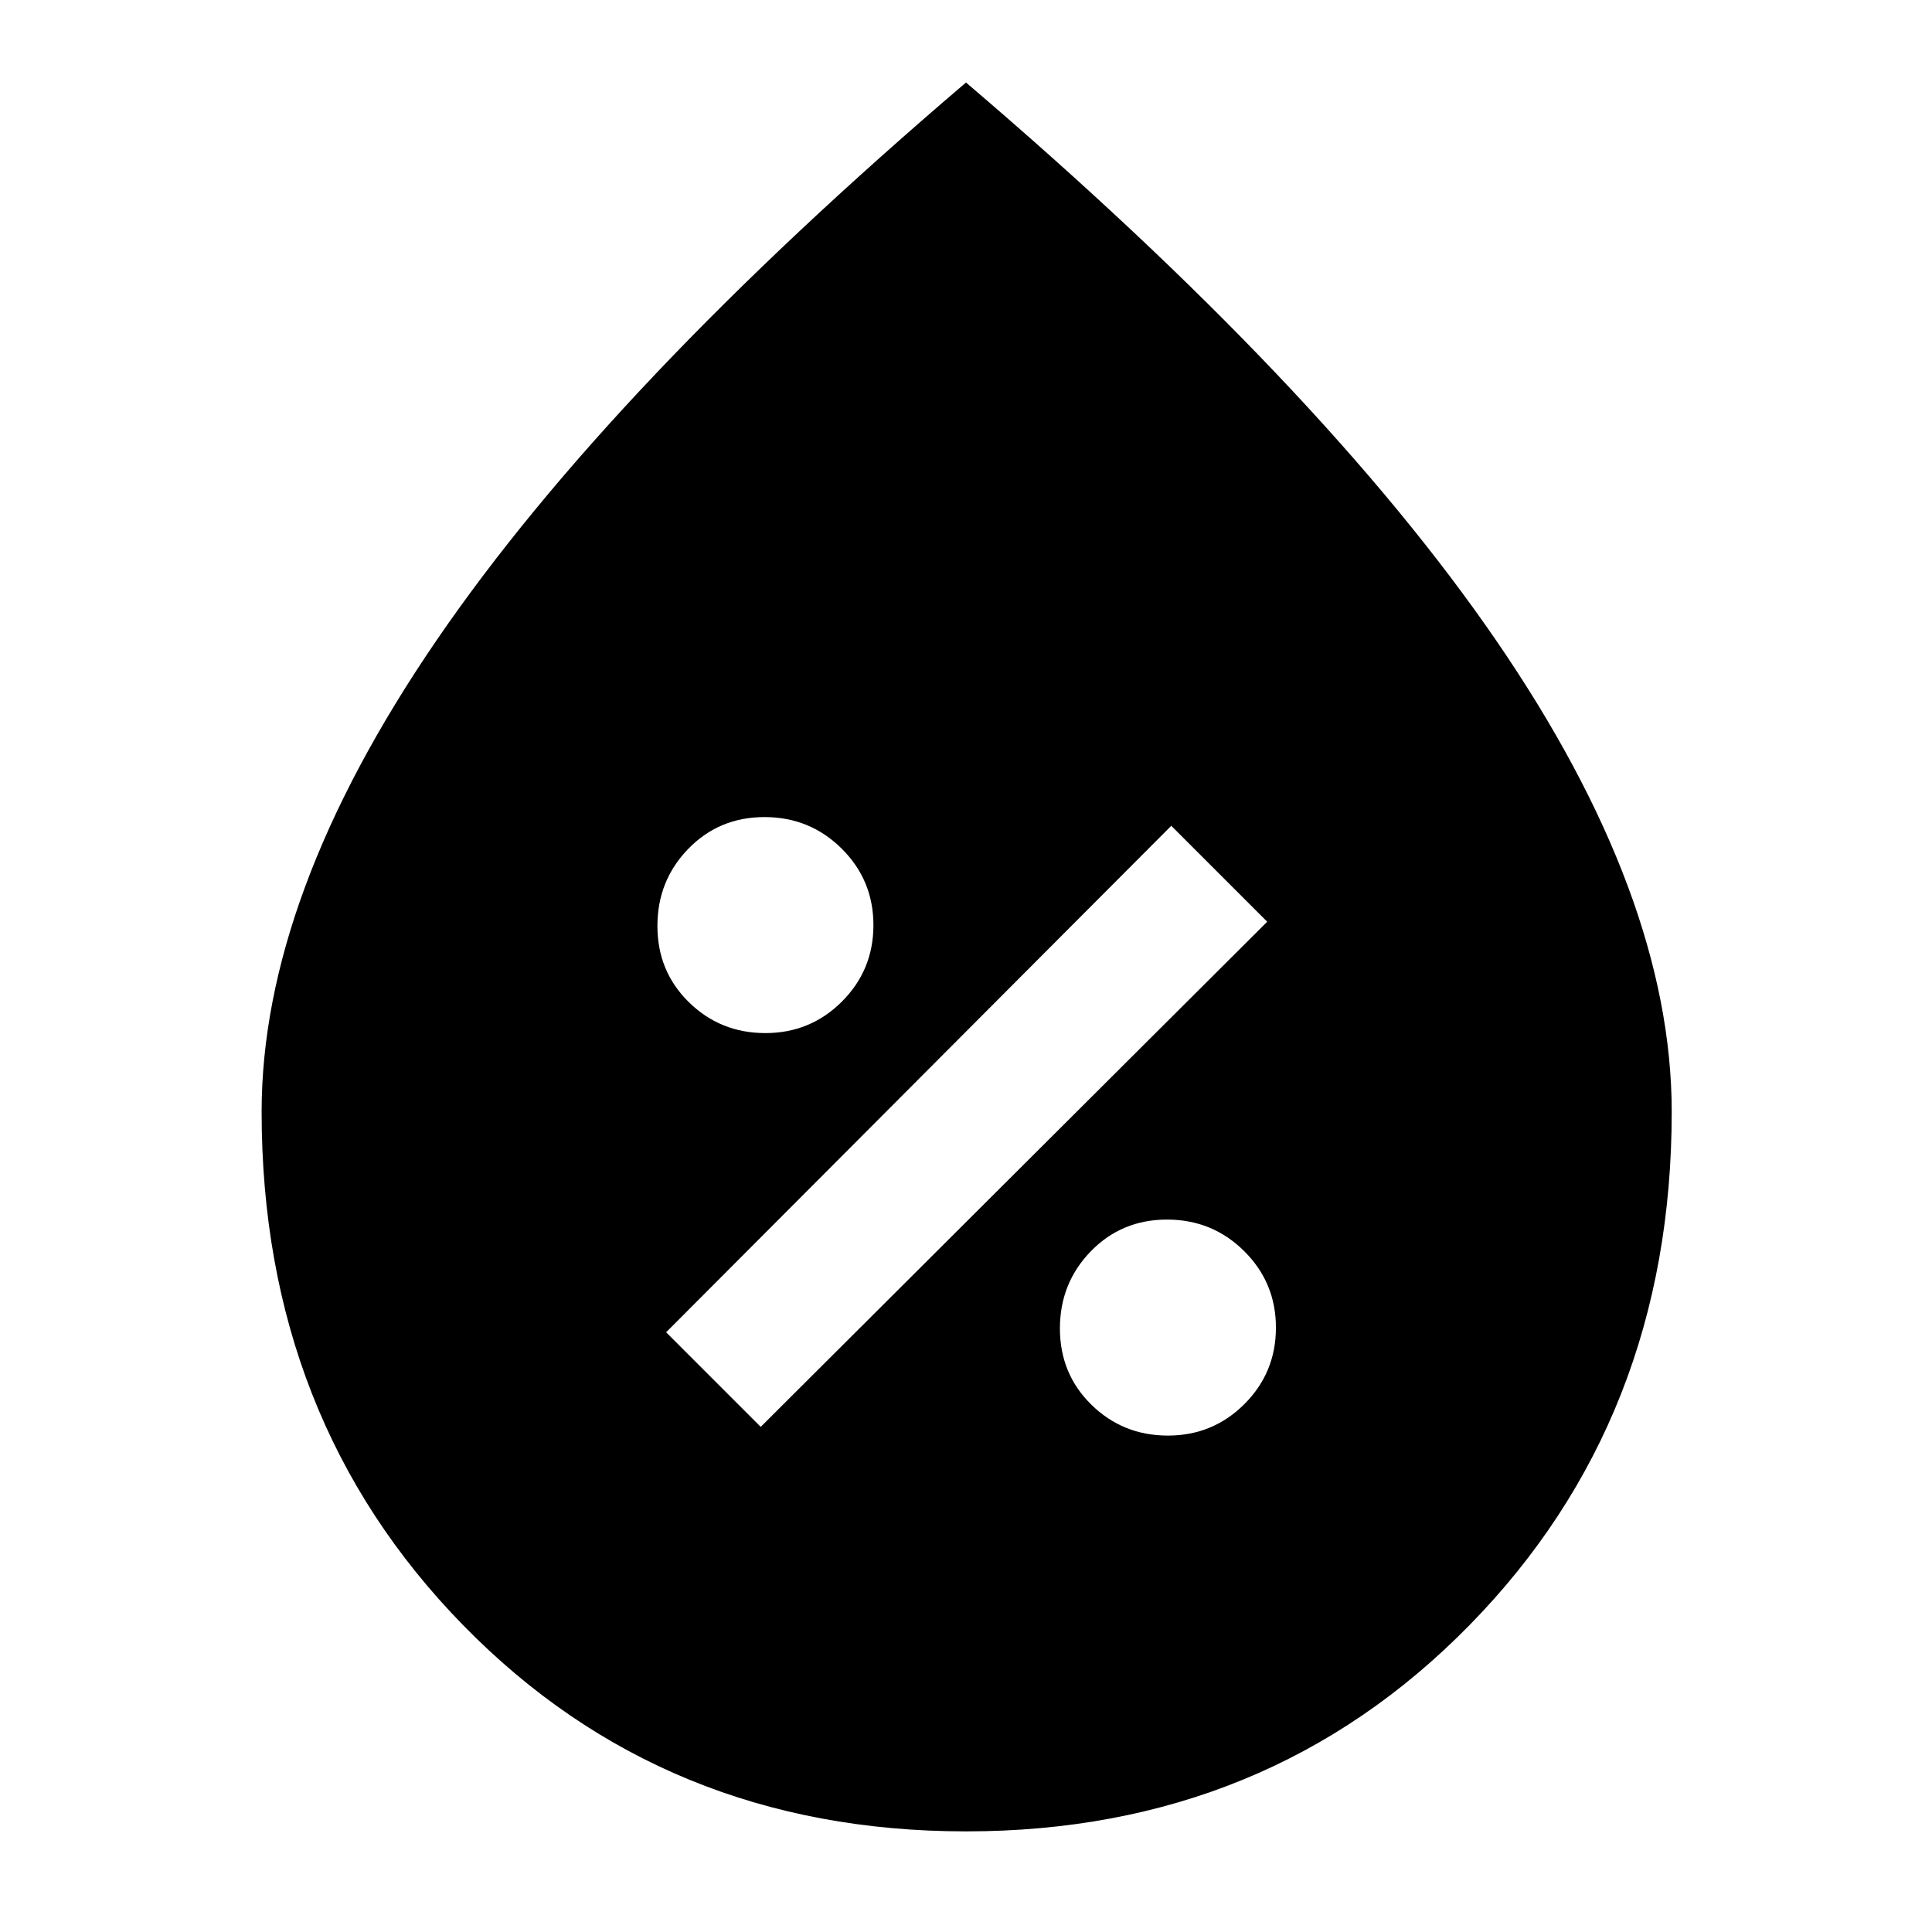
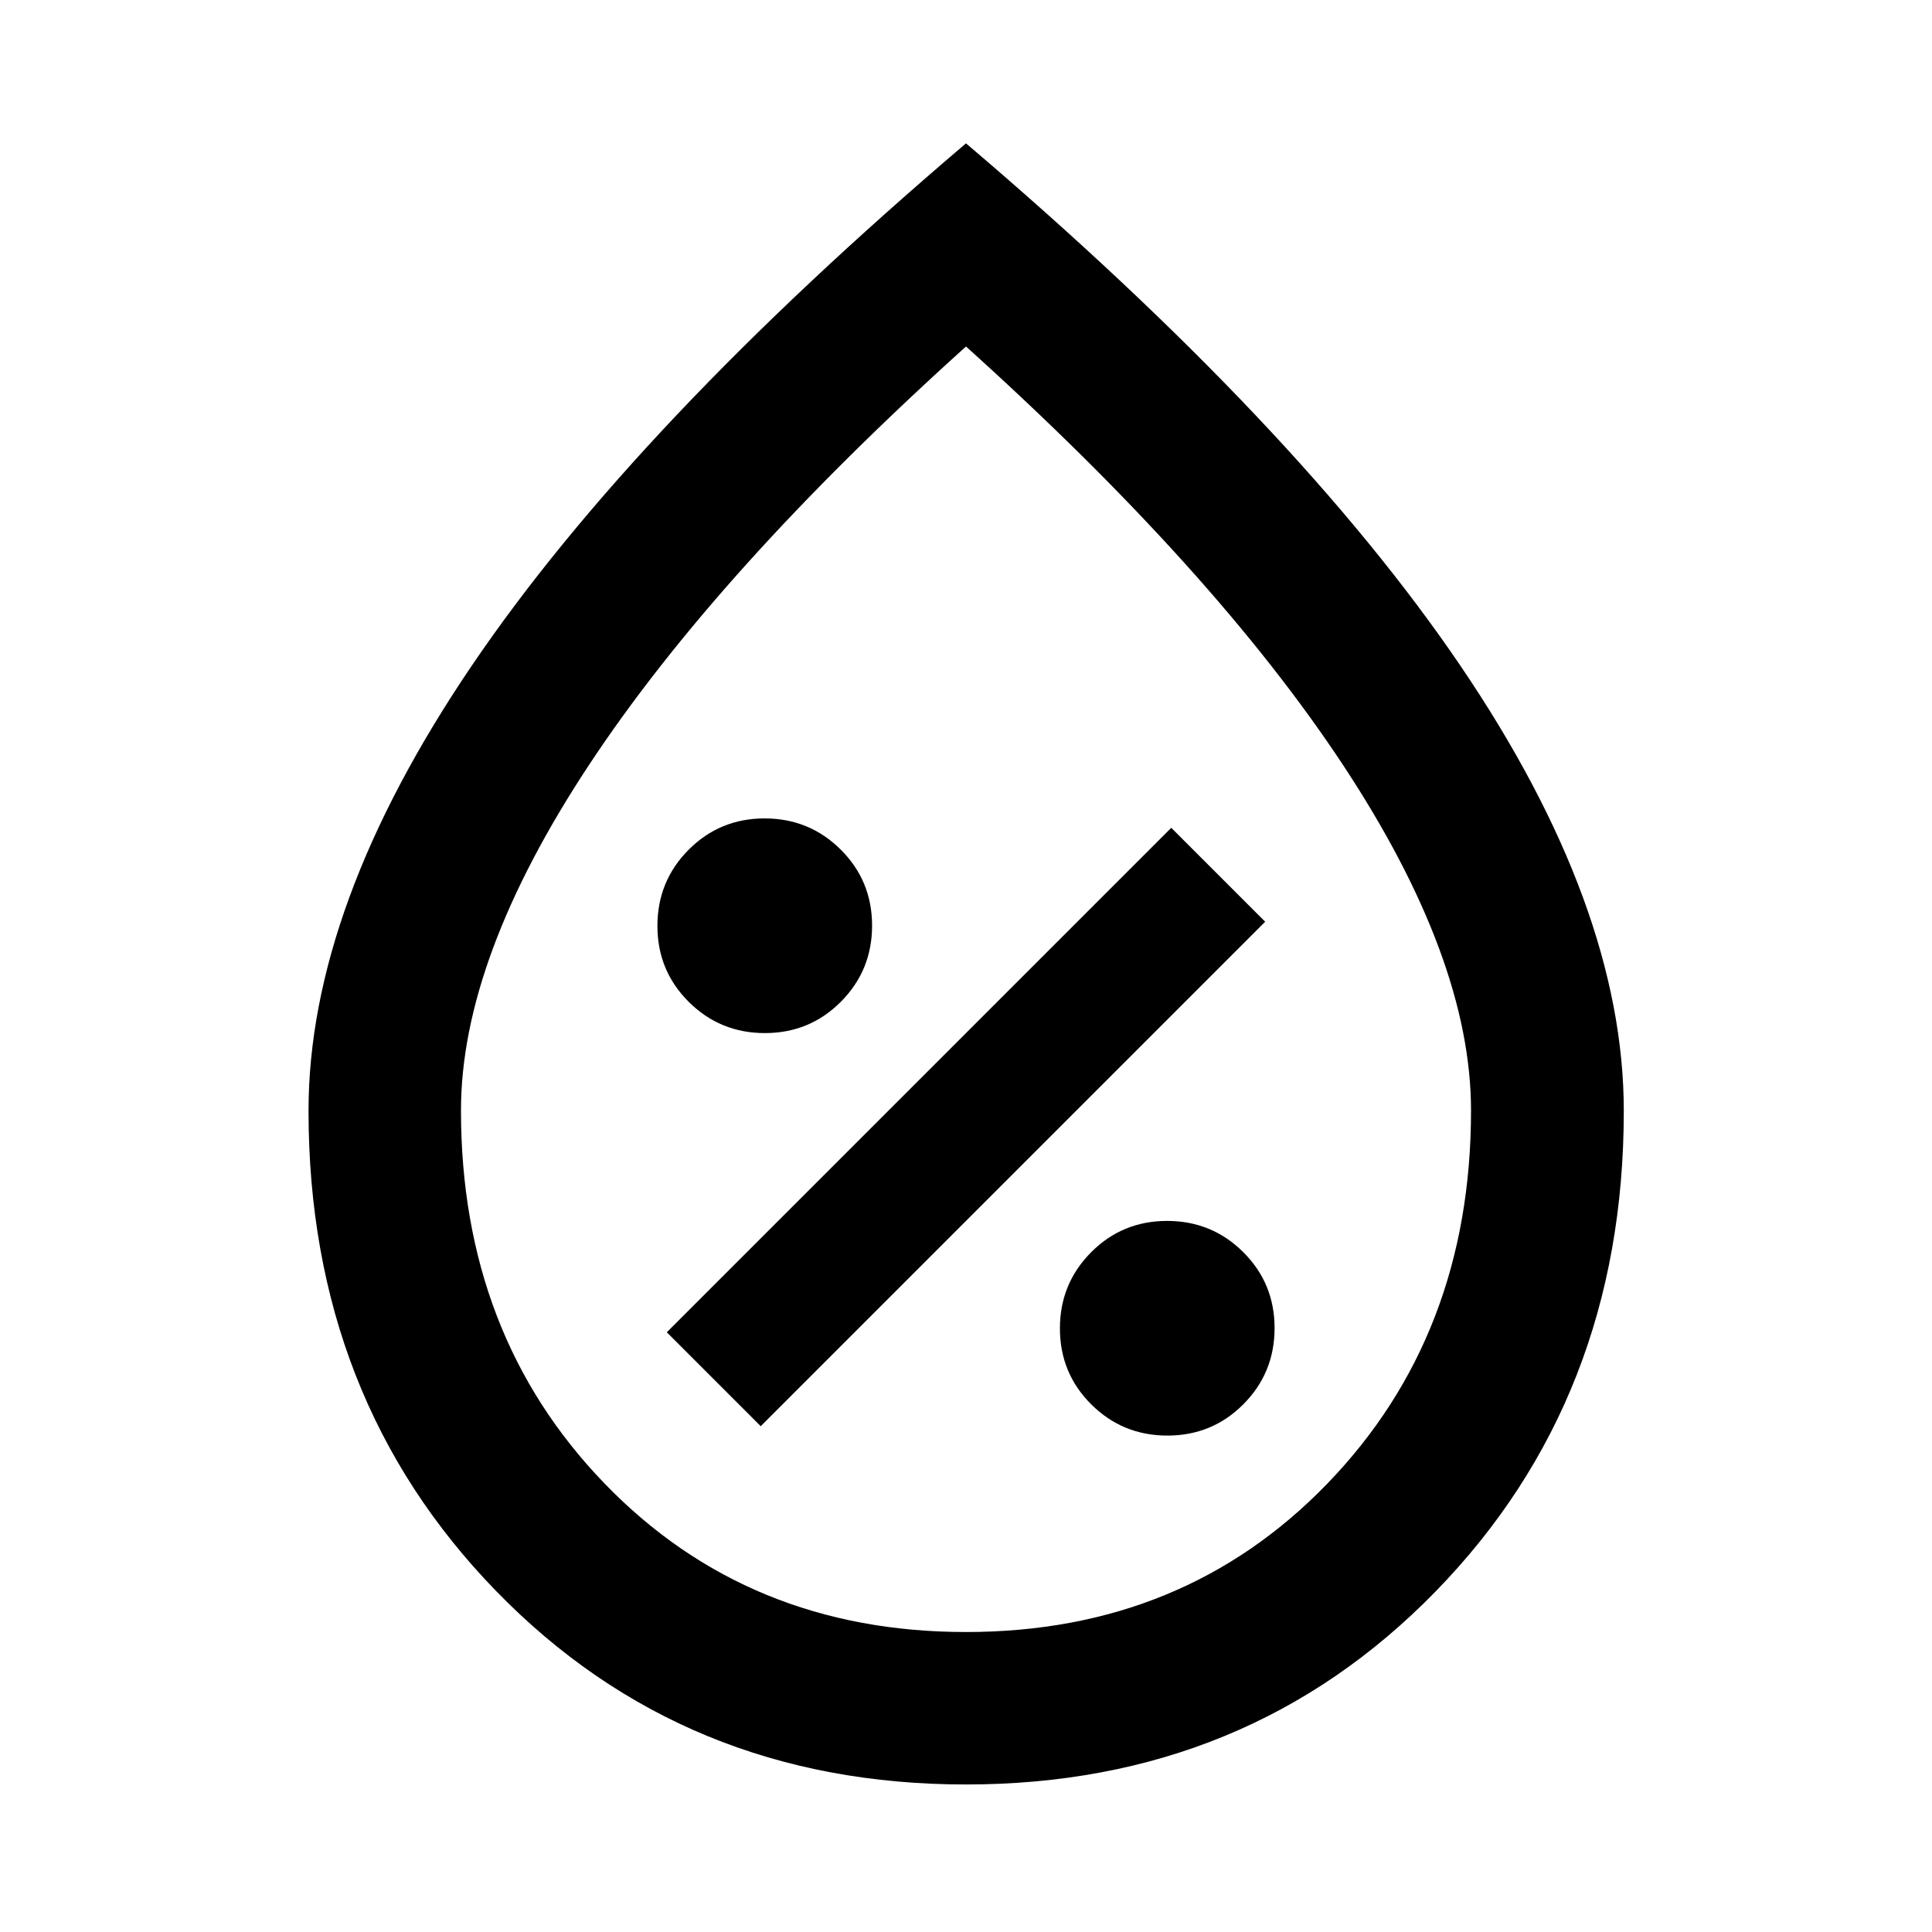
<svg xmlns="http://www.w3.org/2000/svg" height="40" viewBox="0 -960 960 960" width="40">
-   <path d="M580.314-246.667q22.353 0 38.019-15.647 15.667-15.647 15.667-38t-15.784-38.019Q602.431-354 579.882-354q-22.549 0-37.882 15.784-15.333 15.785-15.333 38.334 0 22.549 15.647 37.882 15.647 15.333 38 15.333ZM378-251l251.666-251L582-549.666 331-298l47 47Zm2.314-195.667q22.353 0 38.019-15.647 15.667-15.647 15.667-38t-15.784-38.019Q402.431-554 379.882-554q-22.549 0-37.882 15.784-15.333 15.785-15.333 38.334 0 22.549 15.647 37.882 15.647 15.333 38 15.333Zm99.714 396.666q-149.773 0-249.9-102.449Q130-254.9 130-407.521q0-107.086 86.667-233.949Q303.334-768.333 480-918.999q176.666 150.666 263.666 277.571 87 126.905 87 233.894 0 152.485-100.433 255.009Q629.801-50 480.028-50Z" />
+   <path d="M580.078-246.667q22.255 0 37.755-15.578 15.5-15.579 15.5-37.833 0-22.255-15.578-37.755-15.579-15.5-37.833-15.5-22.255 0-37.755 15.578-15.5 15.579-15.5 37.833 0 22.255 15.578 37.755 15.579 15.5 37.833 15.5ZM378-251.334 628.666-502 582-548.666 331.334-298 378-251.334Zm2.078-195.333q22.255 0 37.755-15.578 15.5-15.579 15.5-37.833 0-22.255-15.578-37.755-15.579-15.5-37.833-15.5-22.255 0-37.755 15.578-15.5 15.579-15.5 37.833 0 22.255 15.578 37.755 15.579 15.5 37.833 15.5Zm99.906 373.363q-139.86 0-233.27-95.919T153.304-408q0-101.58 81.094-221.199Q315.493-748.819 480-888.768q164.507 139.949 245.681 259.569Q806.855-509.58 806.855-408q0 142.858-93.506 238.777-93.506 95.919-233.365 95.919Zm.016-75.754q108.297 0 179.62-73.82 71.322-73.82 71.322-185.337 0-75.43-63.782-171.941Q603.377-676.667 480-787.827q-123.377 111.16-187.16 207.671-63.782 96.511-63.782 171.941 0 111.517 71.322 185.337 71.323 73.82 179.62 73.82Zm0-331.978Z" />
</svg>
